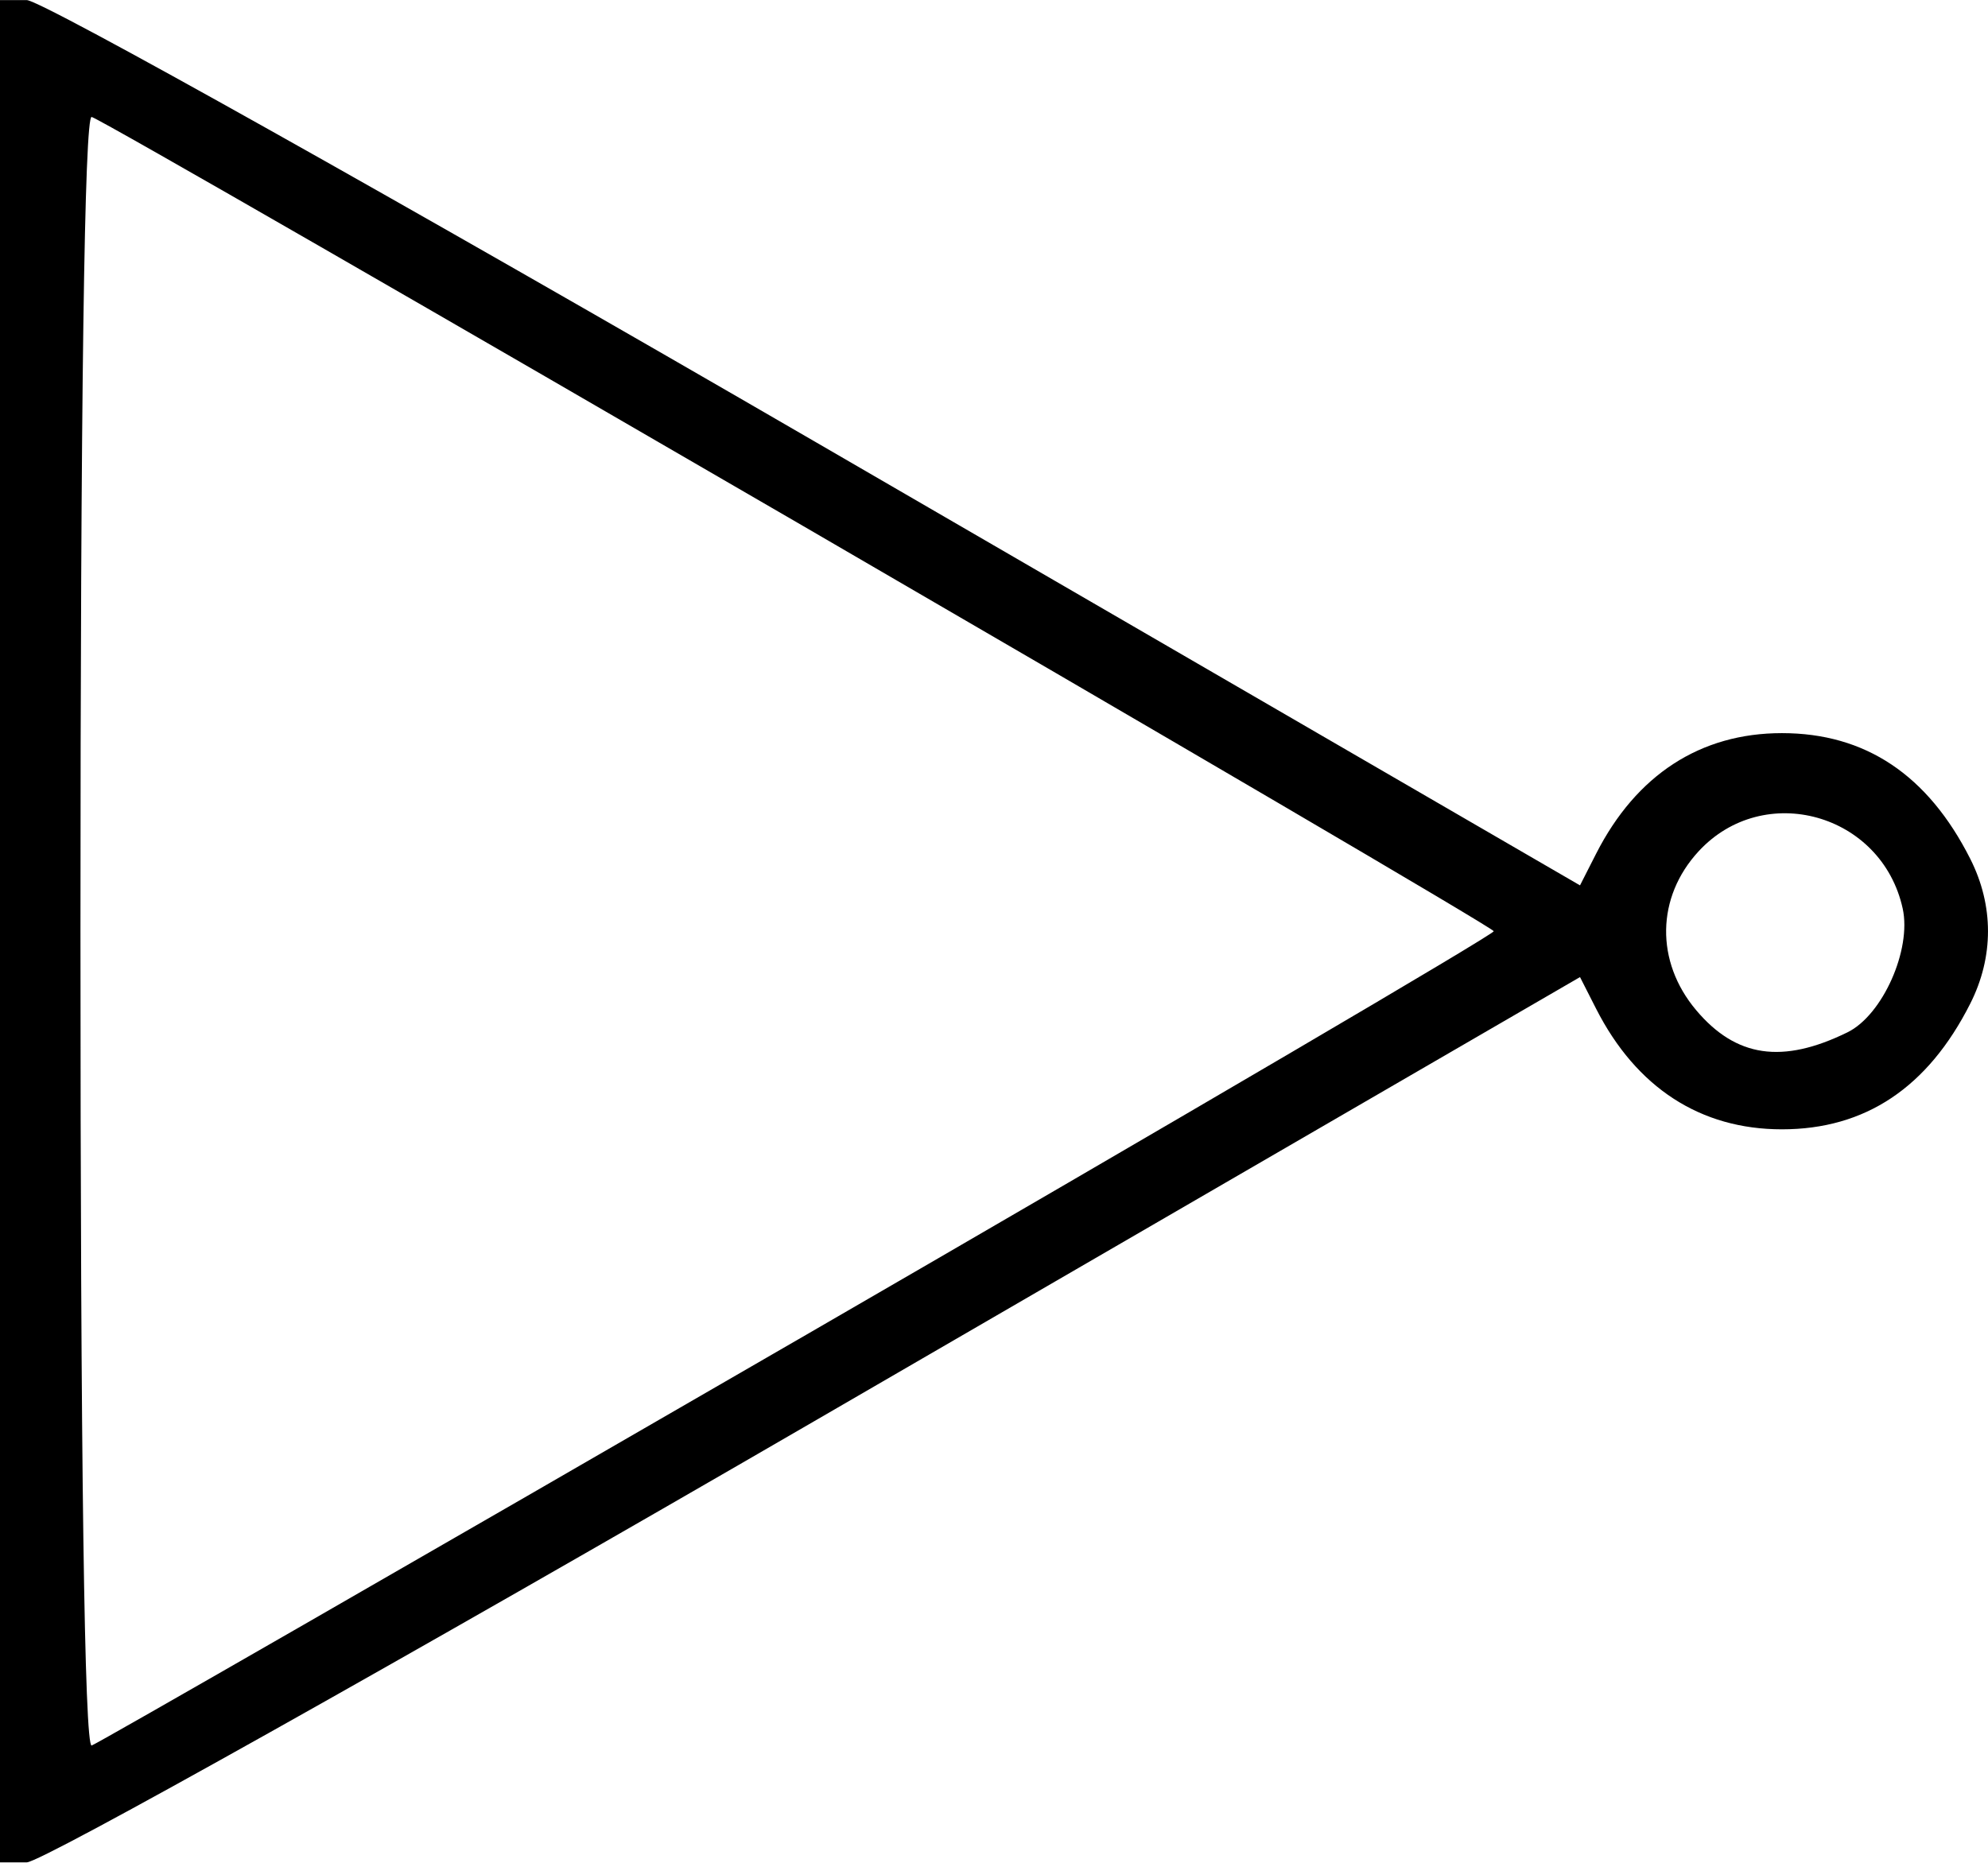
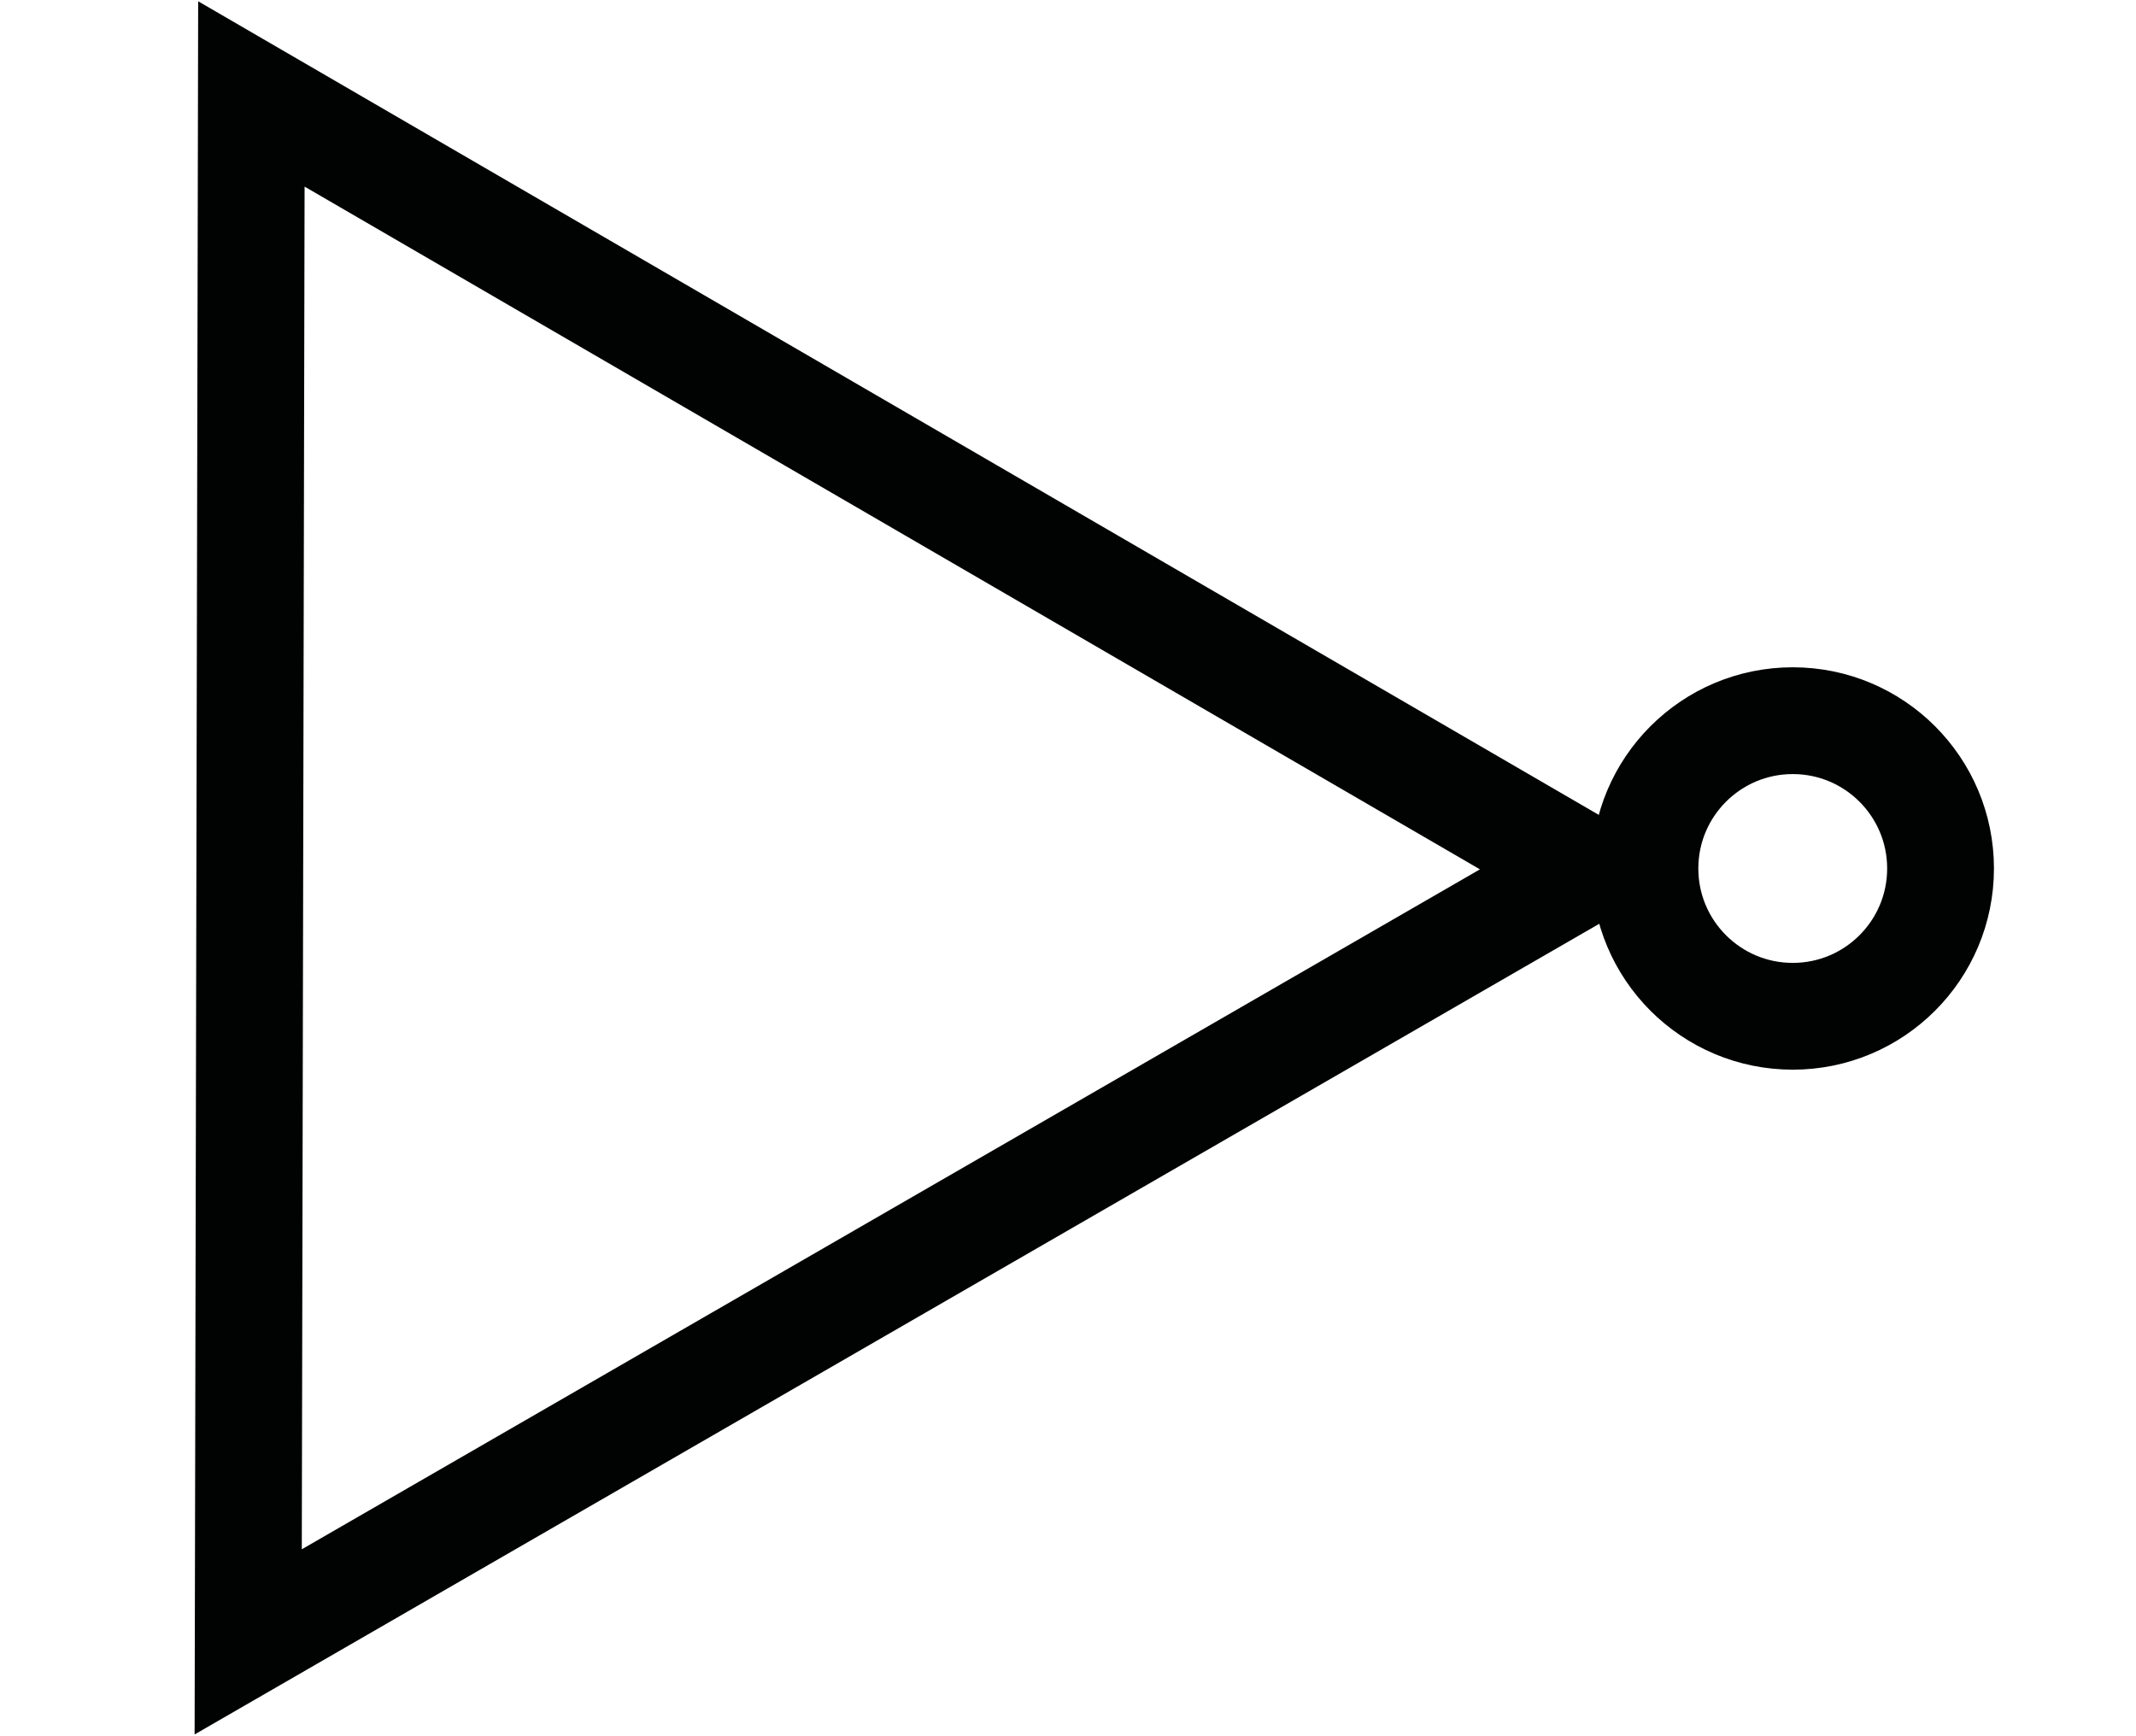
- <svg xmlns="http://www.w3.org/2000/svg" id="svg2" height="64" width="68.316" version="1.1">
-   <g id="layer1" transform="translate(-72.25024,-581.1765)">
-     <path id="path3047" fill="#000" d="m72.25,613.18,0-32,0.921,0c0.506,0,12.723,6.846,27.148,15.212l26.227,15.212,0.554-1.089c1.38-2.712,3.585-4.143,6.384-4.143,2.866,0,5.015,1.434,6.472,4.319,0.813,1.609,0.813,3.369,0,4.978-1.458,2.885-3.606,4.319-6.472,4.319-2.799,0-5.004-1.431-6.384-4.143l-0.554-1.089-26.227,15.212c-14.425,8.367-26.642,15.212-27.148,15.212h-0.921v-32zm27.435,14.025c13.143-7.605,23.897-13.916,23.897-14.025,0-0.19-47.39-27.714-48.181-27.984-0.249-0.085-0.386,9.84-0.386,27.984s0.137,28.069,0.386,27.984c0.212-0.072,11.14-6.354,24.283-13.959zm36.053-10.551c1.205-0.591,2.207-2.839,1.897-4.253-0.717-3.265-4.769-4.401-7.015-1.966-1.455,1.578-1.489,3.787-0.085,5.455,1.37,1.628,2.965,1.862,5.203,0.764z" />
+ <svg xmlns="http://www.w3.org/2000/svg" version="1.1" id="Laag_1" x="0px" y="0px" width="80px" height="65px" viewBox="0 0 80 65" enable-background="new 0 0 80 65" xml:space="preserve">
+   <g>
+     <polygon fill="none" stroke="#010202" stroke-width="4" stroke-miterlimit="10" points="9.296,61.498 9.415,3.519 59.419,32.568     " />
+     <circle fill="none" stroke="#010202" stroke-width="4" stroke-miterlimit="10" cx="67.144" cy="32.53" r="5.536" />
  </g>
</svg>
